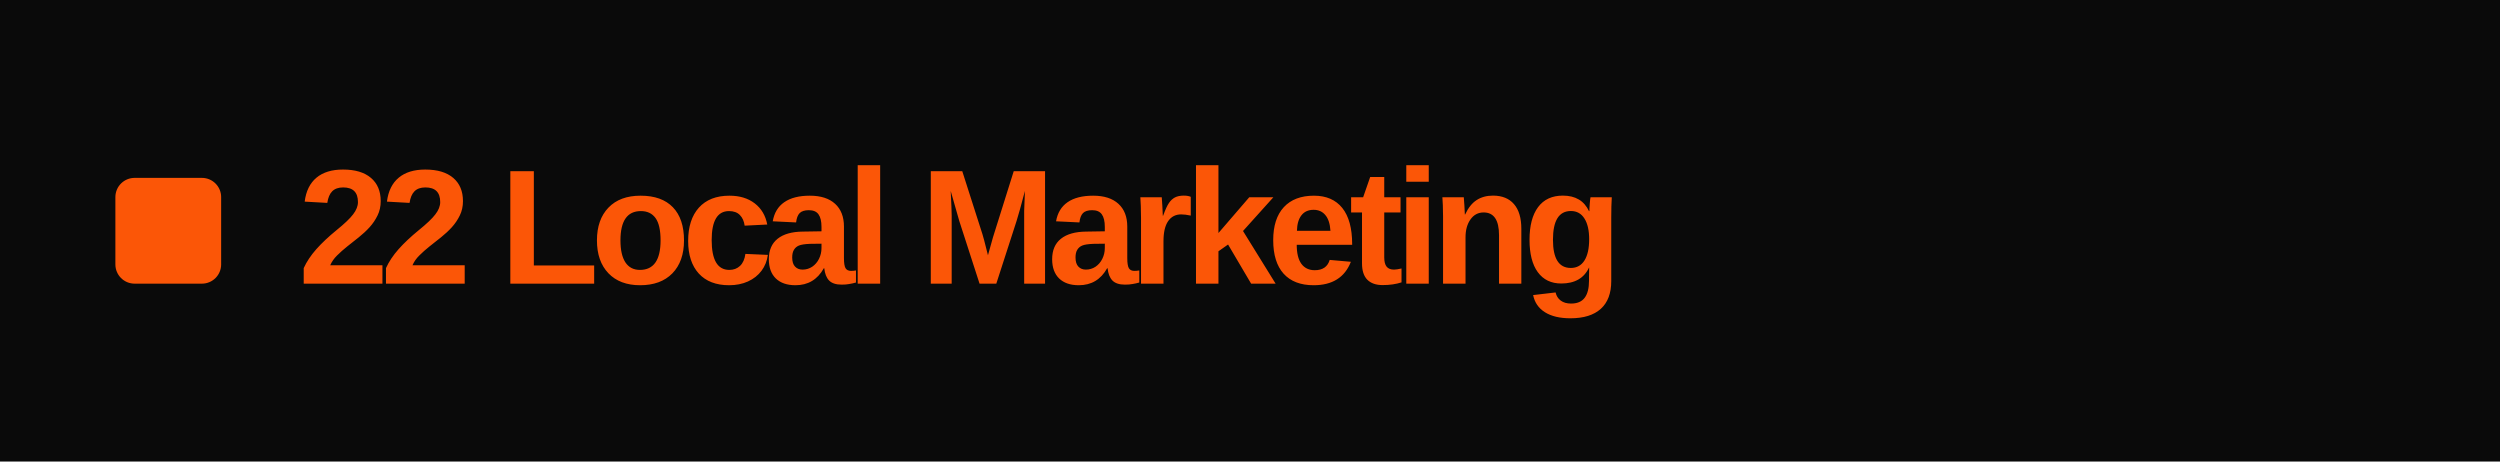
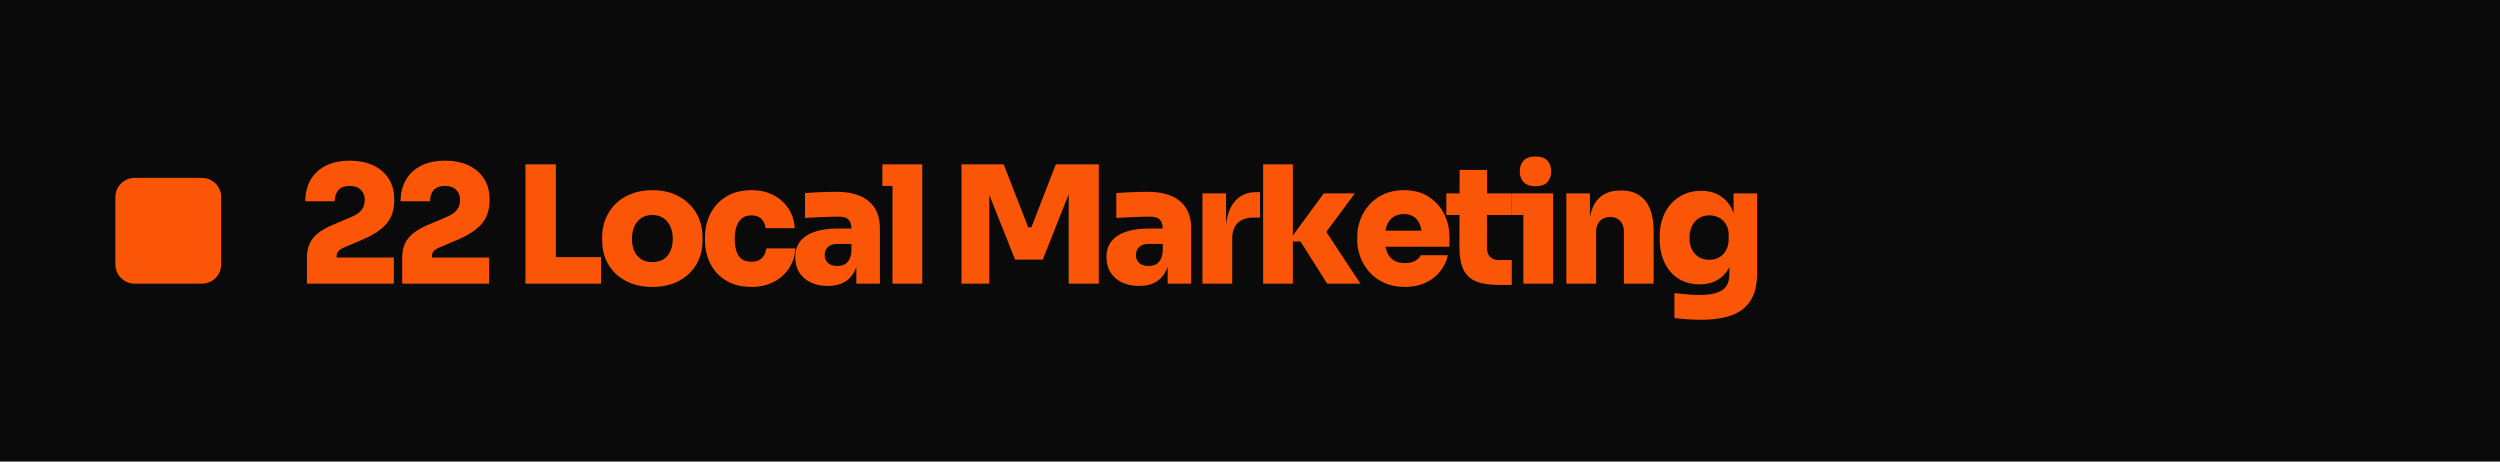
<svg xmlns="http://www.w3.org/2000/svg" width="520" height="96" viewBox="0 0 520 96" role="img" aria-labelledby="title desc">
  <rect width="520" height="96" fill="#0A0A0A" />
  <rect x="24" y="37" width="22" height="22" rx="4" fill="#FB5607" />
-   <text x="62" y="59" fill="#FB5607" font-family="Sora, Arial, sans-serif" font-size="34" font-weight="800" letter-spacing="-1.8">22 Local Marketing</text>
+   <path fill="#FB5607" d="M81.92 59L63.84 59L63.84 53.56Q63.84 51.93 64.40 50.69Q64.96 49.45 66.17 48.49Q67.37 47.54 69.31 46.73L73.08 45.13Q74.55 44.52 75.21 43.67Q75.87 42.82 75.87 41.52Q75.87 40.33 75.07 39.50Q74.27 38.67 72.74 38.67Q71.18 38.67 70.40 39.53Q69.62 40.40 69.62 41.86L63.50 41.86Q63.50 39.42 64.55 37.51Q65.60 35.61 67.66 34.52Q69.72 33.43 72.74 33.43Q75.74 33.43 77.79 34.47Q79.85 35.51 80.92 37.29Q81.99 39.08 81.99 41.32L81.99 41.73Q81.99 44.62 80.43 46.49Q78.86 48.36 75.40 49.85L71.62 51.45Q70.81 51.79 70.42 52.20Q70.02 52.61 70.02 53.29L70.02 54.51L68.56 53.56L81.92 53.56 M101.75 59L83.66 59L83.66 53.56Q83.66 51.93 84.22 50.69Q84.78 49.45 85.99 48.49Q87.20 47.54 89.13 46.73L92.91 45.13Q94.37 44.52 95.03 43.67Q95.70 42.82 95.70 41.52Q95.70 40.33 94.90 39.50Q94.10 38.67 92.57 38.67Q91 38.67 90.22 39.53Q89.44 40.40 89.44 41.86L83.32 41.86Q83.32 39.42 84.37 37.51Q85.43 35.61 87.48 34.52Q89.54 33.43 92.57 33.43Q95.56 33.43 97.62 34.47Q99.67 35.51 100.75 37.29Q101.82 39.08 101.82 41.32L101.82 41.73Q101.82 44.62 100.25 46.49Q98.69 48.36 95.22 49.85L91.45 51.45Q90.63 51.79 90.24 52.20Q89.85 52.61 89.85 53.29L89.85 54.51L88.39 53.56L101.75 53.56 M115.62 59L109.30 59L109.30 34.18L115.62 34.18L115.62 59M125.01 59L114.94 59L114.94 53.49L125.01 53.49 M135.69 59.68Q133.20 59.68 131.27 58.93Q129.33 58.18 127.98 56.86Q126.64 55.53 125.94 53.80Q125.25 52.06 125.25 50.09L125.25 49.28Q125.25 47.24 125.98 45.47Q126.71 43.70 128.07 42.37Q129.43 41.05 131.37 40.30Q133.31 39.55 135.69 39.55Q138.10 39.55 140.02 40.30Q141.94 41.05 143.30 42.37Q144.66 43.70 145.39 45.47Q146.12 47.24 146.12 49.28L146.12 50.09Q146.12 52.06 145.43 53.80Q144.73 55.53 143.39 56.86Q142.04 58.18 140.11 58.93Q138.17 59.68 135.69 59.68M135.69 54.51Q137.11 54.51 138.05 53.90Q138.98 53.29 139.46 52.18Q139.94 51.08 139.94 49.68Q139.94 48.22 139.44 47.12Q138.95 46.01 138 45.37Q137.05 44.72 135.69 44.72Q134.33 44.72 133.37 45.37Q132.42 46.01 131.93 47.12Q131.44 48.22 131.44 49.68Q131.44 51.08 131.91 52.18Q132.39 53.29 133.34 53.90Q134.29 54.51 135.69 54.51 M156.29 59.68Q153.84 59.68 152.04 58.88Q150.24 58.08 149.03 56.72Q147.83 55.36 147.23 53.63Q146.64 51.89 146.64 50.02L146.64 49.34Q146.64 47.37 147.26 45.60Q147.89 43.84 149.12 42.48Q150.34 41.12 152.14 40.33Q153.95 39.55 156.29 39.55Q158.88 39.55 160.85 40.57Q162.82 41.59 163.99 43.38Q165.17 45.16 165.30 47.47L159.25 47.47Q159.15 46.35 158.42 45.57Q157.69 44.79 156.29 44.79Q155.10 44.79 154.34 45.40Q153.57 46.01 153.20 47.10Q152.82 48.19 152.82 49.68Q152.82 51.08 153.15 52.17Q153.47 53.25 154.23 53.85Q155 54.44 156.29 54.44Q157.24 54.44 157.89 54.10Q158.54 53.76 158.91 53.13Q159.28 52.51 159.39 51.66L165.44 51.66Q165.30 54.04 164.09 55.84Q162.89 57.64 160.88 58.66Q158.88 59.68 156.29 59.68 M183.02 59L178.12 59L178.12 53.49L177.10 53.49L177.10 47.61Q177.10 46.32 176.51 45.69Q175.91 45.06 174.55 45.06Q173.91 45.06 172.65 45.09Q171.39 45.13 170 45.20Q168.60 45.26 167.45 45.33L167.45 40.16Q168.26 40.10 169.38 40.03Q170.51 39.96 171.71 39.93Q172.92 39.89 173.94 39.89Q176.83 39.89 178.85 40.74Q180.88 41.59 181.95 43.29Q183.02 44.99 183.02 47.61L183.02 59M172.17 59.48Q170.20 59.48 168.67 58.76Q167.14 58.05 166.27 56.70Q165.41 55.36 165.41 53.49Q165.41 51.38 166.53 50.08Q167.65 48.77 169.62 48.15Q171.59 47.54 174.14 47.54L177.78 47.54L177.78 50.74L174.14 50.74Q172.89 50.74 172.21 51.37Q171.53 52 171.53 53.05Q171.53 54.07 172.21 54.70Q172.89 55.33 174.14 55.33Q174.96 55.33 175.59 55.04Q176.22 54.75 176.63 54.04Q177.03 53.32 177.10 52.06L178.53 53.42Q178.36 55.36 177.59 56.70Q176.83 58.05 175.49 58.76Q174.14 59.48 172.17 59.48 M191.83 59L185.64 59L185.64 34.18L191.83 34.18L191.83 59M191.83 38.67L183.53 38.67L183.53 34.18L191.83 34.18 M205.77 59L199.99 59L199.99 34.18L208.76 34.18L213.86 47.27L214.54 47.27L219.61 34.18L228.55 34.18L228.55 59L222.29 59L222.29 37.82L223.28 37.89L216.89 54L211.14 54L204.72 37.89L205.77 37.82 M247.76 59L242.87 59L242.87 53.49L241.85 53.49L241.85 47.61Q241.85 46.32 241.25 45.69Q240.66 45.06 239.30 45.06Q238.65 45.06 237.39 45.09Q236.13 45.13 234.74 45.20Q233.35 45.26 232.19 45.33L232.19 40.16Q233.01 40.10 234.13 40.03Q235.25 39.96 236.46 39.93Q237.66 39.89 238.68 39.89Q241.57 39.89 243.60 40.74Q245.62 41.59 246.69 43.29Q247.76 44.99 247.76 47.61L247.76 59M236.92 59.48Q234.94 59.48 233.41 58.76Q231.88 58.05 231.02 56.70Q230.15 55.36 230.15 53.49Q230.15 51.38 231.27 50.08Q232.39 48.77 234.37 48.15Q236.34 47.54 238.89 47.54L242.53 47.54L242.53 50.74L238.89 50.74Q237.63 50.74 236.95 51.37Q236.27 52 236.27 53.05Q236.27 54.07 236.95 54.70Q237.63 55.33 238.89 55.33Q239.70 55.33 240.33 55.04Q240.96 54.75 241.37 54.04Q241.78 53.32 241.85 52.06L243.27 53.42Q243.10 55.36 242.34 56.70Q241.57 58.05 240.23 58.76Q238.89 59.48 236.92 59.48 M256.30 59L250.11 59L250.11 40.23L255.01 40.23L255.01 48.39L254.94 48.39Q254.94 44.45 256.59 42.20Q258.24 39.96 261.33 39.96L262.08 39.96L262.08 45.26L260.65 45.26Q258.58 45.26 257.44 46.39Q256.30 47.51 256.30 49.62 M282.96 59L276.05 59L270.51 50.23L268 50.23L275.34 40.23L281.80 40.23L274.83 49.65L274.83 46.66L282.96 59M268.91 59L262.73 59L262.73 34.18L268.91 34.18 M292.21 59.68Q289.83 59.68 287.99 58.86Q286.15 58.05 284.90 56.65Q283.64 55.26 282.97 53.53Q282.31 51.79 282.31 49.96L282.31 49.28Q282.31 47.37 282.97 45.62Q283.64 43.87 284.88 42.51Q286.12 41.15 287.92 40.35Q289.72 39.55 292 39.55Q295.03 39.55 297.14 40.91Q299.24 42.27 300.37 44.50Q301.49 46.73 301.49 49.34L301.49 51.32L284.90 51.32L284.90 47.98L297.92 47.98L295.78 49.48Q295.78 47.88 295.35 46.78Q294.93 45.67 294.09 45.09Q293.26 44.52 292 44.52Q290.78 44.52 289.88 45.08Q288.98 45.64 288.50 46.78Q288.02 47.92 288.02 49.65Q288.02 51.21 288.47 52.35Q288.91 53.49 289.83 54.10Q290.74 54.72 292.21 54.72Q293.50 54.72 294.33 54.27Q295.16 53.83 295.50 53.08L301.15 53.08Q300.74 54.99 299.53 56.48Q298.33 57.98 296.47 58.83Q294.62 59.68 292.21 59.68 M314.44 59.27L311.89 59.27Q308.83 59.27 307.01 58.52Q305.20 57.78 304.38 56.04Q303.56 54.31 303.56 51.35L303.60 35.34L309.31 35.34L309.28 51.52Q309.28 52.78 309.94 53.44Q310.60 54.10 311.86 54.10L314.44 54.10L314.44 59.27M314.44 44.72L300.84 44.72L300.84 40.23L314.44 40.23 M323.05 59L316.86 59L316.86 40.23L323.05 40.23L323.05 59M323.05 44.72L314.48 44.72L314.48 40.23L323.05 40.23L323.05 44.72M319.41 38.74Q317.71 38.74 316.91 37.87Q316.11 37 316.11 35.64Q316.11 34.28 316.91 33.41Q317.71 32.55 319.38 32.55Q321.08 32.55 321.86 33.41Q322.64 34.28 322.64 35.64Q322.64 37 321.86 37.87Q321.08 38.74 319.41 38.74 M331.99 59L325.80 59L325.80 40.23L330.70 40.23L330.70 48.29L330.43 48.29Q330.43 45.37 331.18 43.45Q331.92 41.52 333.40 40.57Q334.88 39.62 336.99 39.62L337.26 39.62Q340.46 39.62 342.21 41.74Q343.96 43.87 343.96 48.26L343.96 59L337.77 59L337.77 48.09Q337.77 46.79 337.01 45.96Q336.24 45.13 334.92 45.13Q333.59 45.13 332.79 45.96Q331.99 46.79 331.99 48.15 M353.82 66.51Q352.43 66.51 350.95 66.41Q349.47 66.31 348.28 66.14L348.28 60.97Q349.47 61.11 350.93 61.23Q352.39 61.35 353.62 61.35Q355.73 61.35 357.07 60.90Q358.41 60.46 359.06 59.54Q359.70 58.63 359.70 57.20L359.70 53.39L360.66 51.35Q360.59 53.73 359.74 55.48Q358.89 57.23 357.31 58.18Q355.73 59.14 353.48 59.14Q351.58 59.14 350.05 58.46Q348.52 57.78 347.45 56.53Q346.38 55.29 345.80 53.59Q345.22 51.89 345.22 49.89L345.22 49.07Q345.22 47.07 345.83 45.35Q346.44 43.63 347.60 42.36Q348.76 41.08 350.34 40.38Q351.92 39.69 353.86 39.69Q356.10 39.69 357.73 40.69Q359.36 41.69 360.28 43.60Q361.20 45.50 361.27 48.22L360.59 48.46L360.59 40.23L365.48 40.23L365.48 56.79Q365.48 60.26 364.19 62.40Q362.90 64.54 360.30 65.53Q357.70 66.51 353.82 66.51M355.56 54.04Q356.68 54.04 357.58 53.53Q358.48 53.02 359.02 52.05Q359.57 51.08 359.57 49.72L359.57 48.90Q359.57 47.58 359.01 46.66Q358.45 45.74 357.53 45.26Q356.61 44.79 355.56 44.79Q354.33 44.79 353.40 45.37Q352.46 45.94 351.93 47Q351.41 48.05 351.41 49.48Q351.41 50.91 351.93 51.93Q352.46 52.95 353.40 53.49Q354.33 54.04 355.56 54.04" />
</svg>
